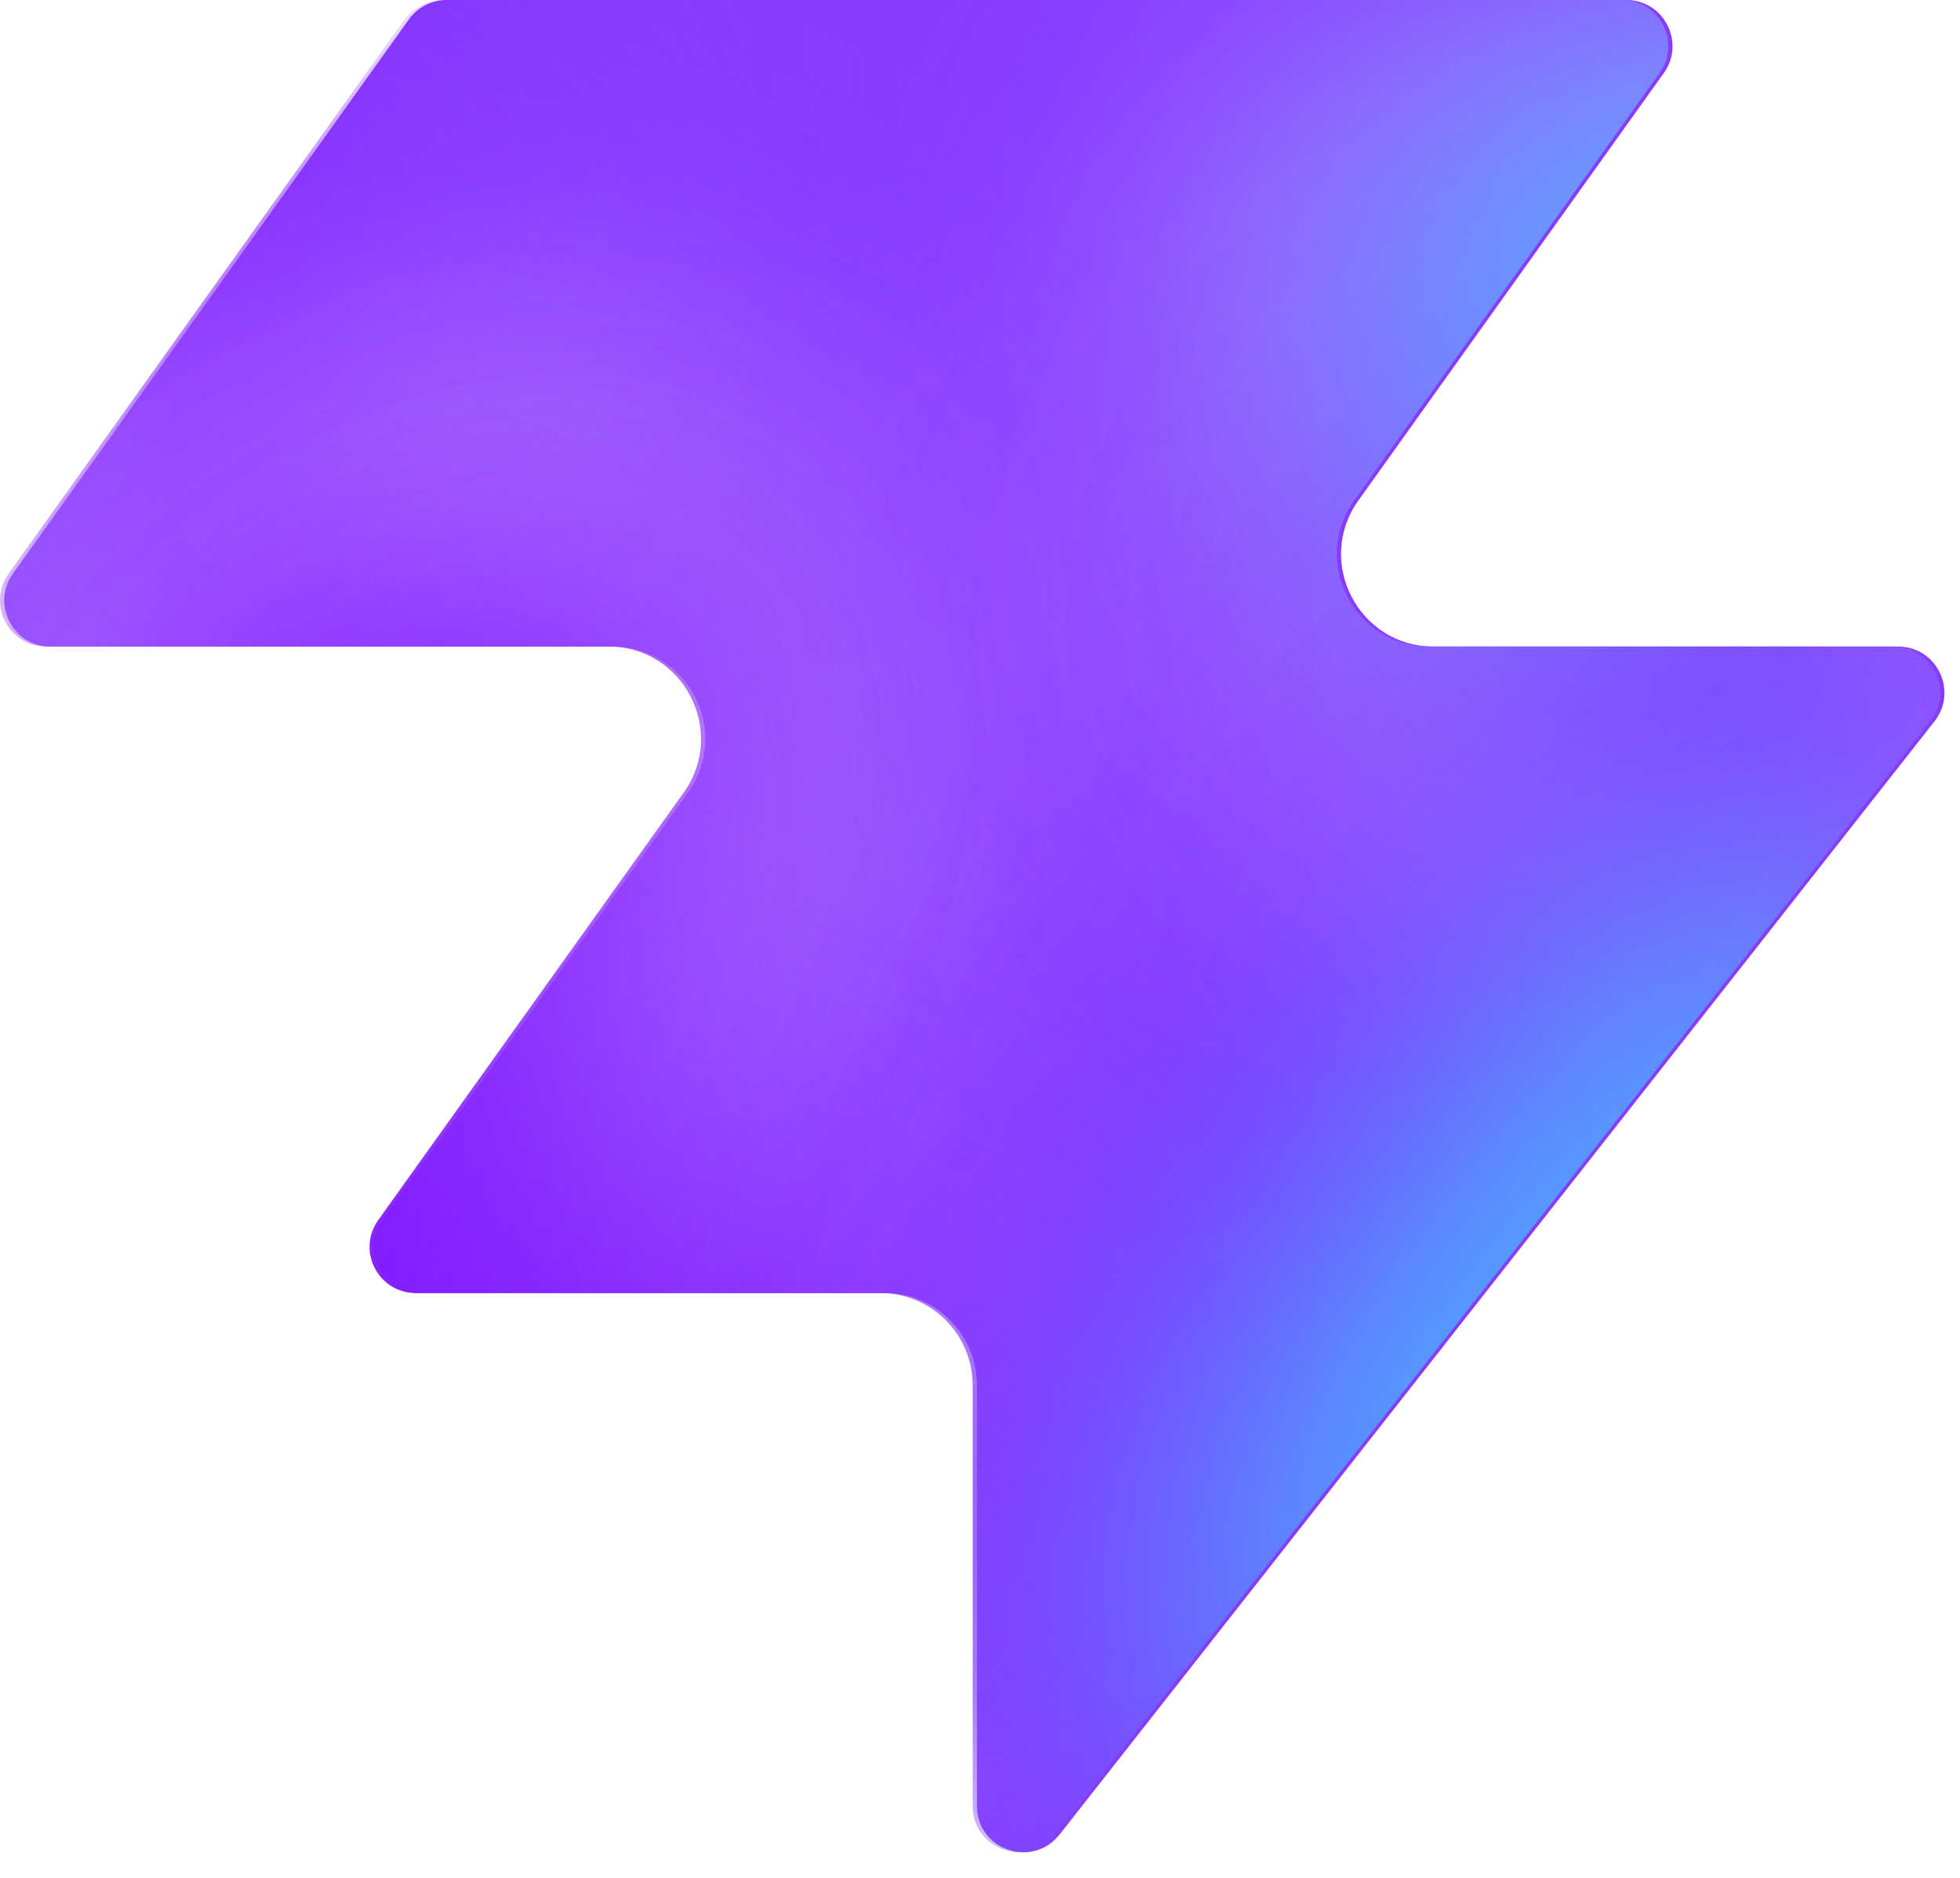
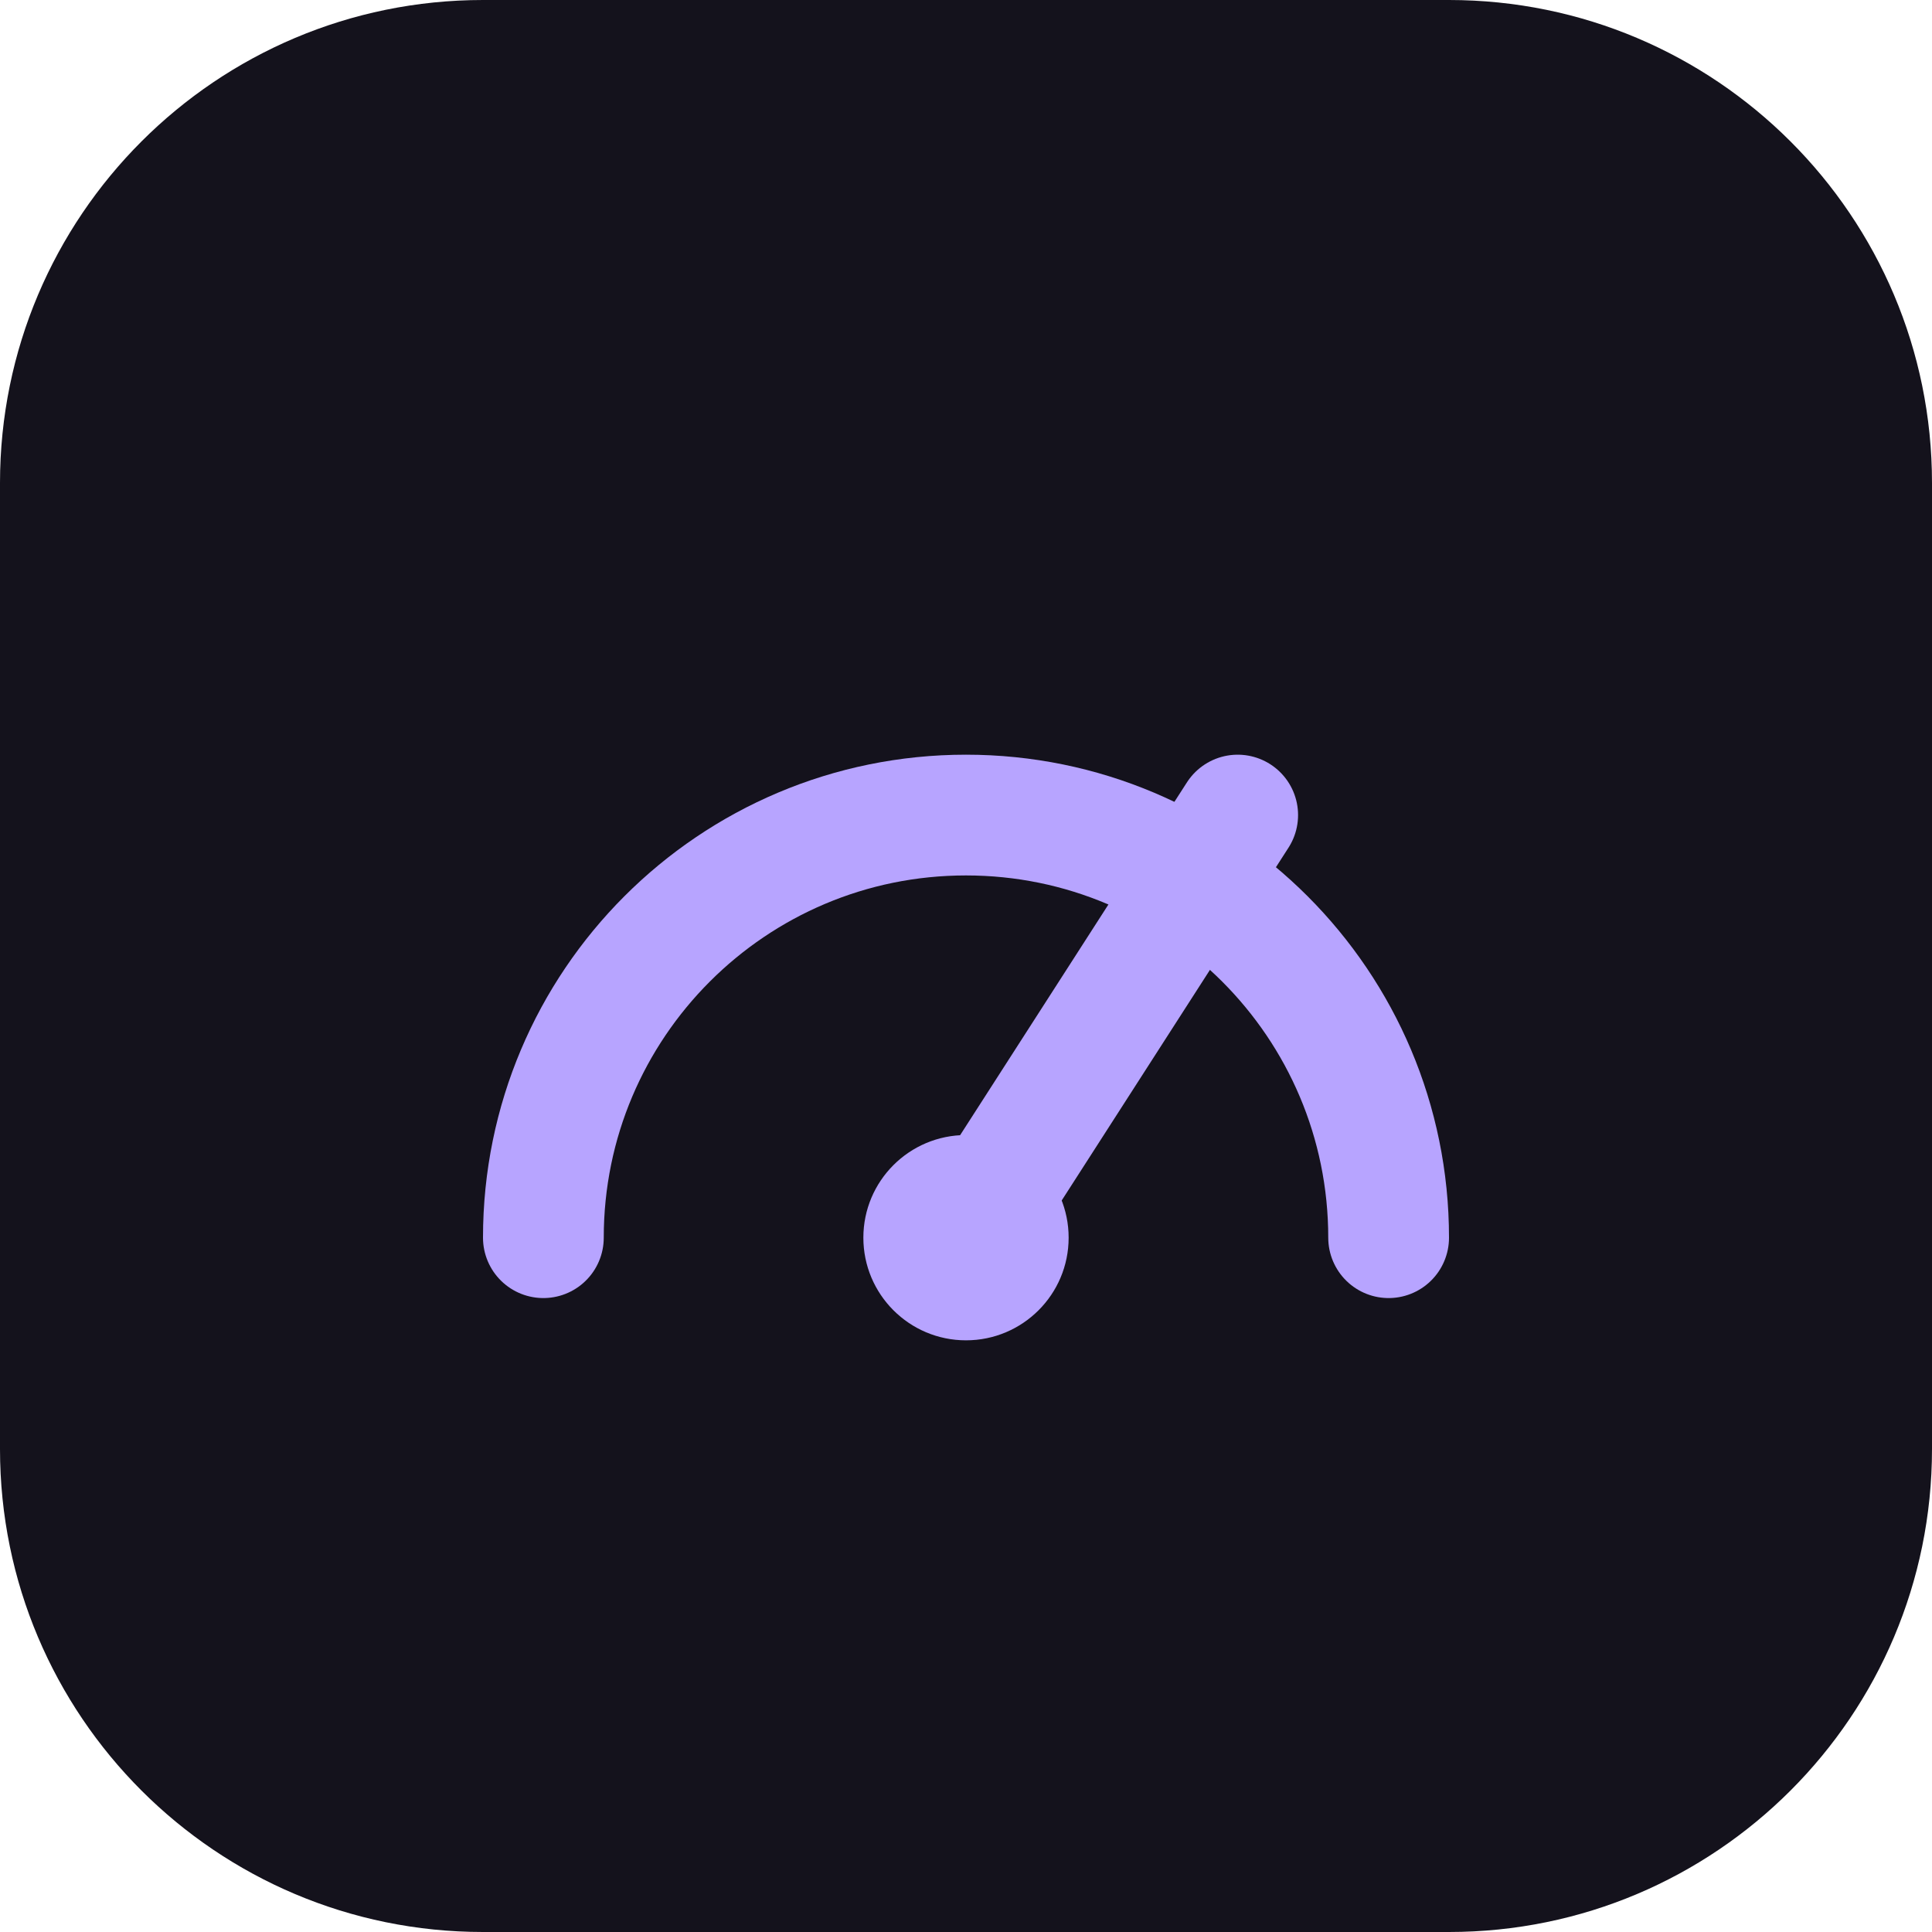
- <svg xmlns="http://www.w3.org/2000/svg" width="48" height="46" fill="none" viewBox="0 0 48 46">
-   <path fill="#863bff" d="M25.946 44.938c-.664.845-2.021.375-2.021-.698V33.937a2.26 2.26 0 0 0-2.262-2.262H10.287c-.92 0-1.456-1.04-.92-1.788l7.48-10.471c1.07-1.497 0-3.578-1.842-3.578H1.237c-.92 0-1.456-1.04-.92-1.788L10.013.474c.214-.297.556-.474.92-.474h28.894c.92 0 1.456 1.04.92 1.788l-7.48 10.471c-1.07 1.498 0 3.579 1.842 3.579h11.377c.943 0 1.473 1.088.89 1.83L25.947 44.94z" style="fill:#863bff;fill:color(display-p3 .525 .23 1);fill-opacity:1" />
-   <mask id="a" width="48" height="46" x="0" y="0" maskUnits="userSpaceOnUse" style="mask-type:alpha">
-     <path fill="#000" d="M25.842 44.938c-.664.844-2.021.375-2.021-.698V33.937a2.26 2.26 0 0 0-2.262-2.262H10.183c-.92 0-1.456-1.04-.92-1.788l7.48-10.471c1.07-1.498 0-3.579-1.842-3.579H1.133c-.92 0-1.456-1.04-.92-1.787L9.91.473c.214-.297.556-.474.92-.474h28.894c.92 0 1.456 1.04.92 1.788l-7.48 10.471c-1.07 1.498 0 3.578 1.842 3.578h11.377c.943 0 1.473 1.088.89 1.832L25.843 44.94z" style="fill:#000;fill-opacity:1" />
-   </mask>
-   <g mask="url(#a)">
-     <g filter="url(#b)">
-       <ellipse cx="5.508" cy="14.704" fill="#ede6ff" rx="5.508" ry="14.704" style="fill:#ede6ff;fill:color(display-p3 .927 .903 1);fill-opacity:1" transform="matrix(.00324 1 1 -.00324 -4.47 31.516)" />
-     </g>
-     <g filter="url(#c)">
-       <ellipse cx="10.399" cy="29.851" fill="#ede6ff" rx="10.399" ry="29.851" style="fill:#ede6ff;fill:color(display-p3 .927 .903 1);fill-opacity:1" transform="matrix(.00324 1 1 -.00324 -39.328 7.883)" />
-     </g>
-     <g filter="url(#d)">
-       <ellipse cx="5.508" cy="30.487" fill="#7e14ff" rx="5.508" ry="30.487" style="fill:#7e14ff;fill:color(display-p3 .492 .077 1);fill-opacity:1" transform="rotate(89.814 -25.913 -14.639)scale(1 -1)" />
-     </g>
-     <g filter="url(#e)">
-       <ellipse cx="5.508" cy="30.599" fill="#7e14ff" rx="5.508" ry="30.599" style="fill:#7e14ff;fill:color(display-p3 .492 .077 1);fill-opacity:1" transform="rotate(89.814 -32.644 -3.334)scale(1 -1)" />
-     </g>
-     <g filter="url(#f)">
-       <ellipse cx="5.508" cy="30.599" fill="#7e14ff" rx="5.508" ry="30.599" style="fill:#7e14ff;fill:color(display-p3 .492 .077 1);fill-opacity:1" transform="matrix(.00324 1 1 -.00324 -34.34 30.47)" />
-     </g>
-     <g filter="url(#g)">
-       <ellipse cx="14.072" cy="22.078" fill="#ede6ff" rx="14.072" ry="22.078" style="fill:#ede6ff;fill:color(display-p3 .927 .903 1);fill-opacity:1" transform="rotate(93.35 24.506 48.493)scale(-1 1)" />
-     </g>
-     <g filter="url(#h)">
-       <ellipse cx="3.47" cy="21.501" fill="#7e14ff" rx="3.47" ry="21.501" style="fill:#7e14ff;fill:color(display-p3 .492 .077 1);fill-opacity:1" transform="rotate(89.009 28.708 47.59)scale(-1 1)" />
-     </g>
-     <g filter="url(#i)">
-       <ellipse cx="3.47" cy="21.501" fill="#7e14ff" rx="3.47" ry="21.501" style="fill:#7e14ff;fill:color(display-p3 .492 .077 1);fill-opacity:1" transform="rotate(89.009 28.708 47.59)scale(-1 1)" />
-     </g>
-     <g filter="url(#j)">
-       <ellipse cx=".387" cy="8.972" fill="#7e14ff" rx="4.407" ry="29.108" style="fill:#7e14ff;fill:color(display-p3 .492 .077 1);fill-opacity:1" transform="rotate(39.51 .387 8.972)" />
-     </g>
-     <g filter="url(#k)">
-       <ellipse cx="47.523" cy="-6.092" fill="#7e14ff" rx="4.407" ry="29.108" style="fill:#7e14ff;fill:color(display-p3 .492 .077 1);fill-opacity:1" transform="rotate(37.892 47.523 -6.092)" />
-     </g>
-     <g filter="url(#l)">
-       <ellipse cx="41.412" cy="6.333" fill="#47bfff" rx="5.971" ry="9.665" style="fill:#47bfff;fill:color(display-p3 .28 .748 1);fill-opacity:1" transform="rotate(37.892 41.412 6.333)" />
-     </g>
-     <g filter="url(#m)">
-       <ellipse cx="-1.879" cy="38.332" fill="#7e14ff" rx="4.407" ry="29.108" style="fill:#7e14ff;fill:color(display-p3 .492 .077 1);fill-opacity:1" transform="rotate(37.892 -1.88 38.332)" />
-     </g>
-     <g filter="url(#n)">
-       <ellipse cx="-1.879" cy="38.332" fill="#7e14ff" rx="4.407" ry="29.108" style="fill:#7e14ff;fill:color(display-p3 .492 .077 1);fill-opacity:1" transform="rotate(37.892 -1.88 38.332)" />
-     </g>
-     <g filter="url(#o)">
-       <ellipse cx="35.651" cy="29.907" fill="#7e14ff" rx="4.407" ry="29.108" style="fill:#7e14ff;fill:color(display-p3 .492 .077 1);fill-opacity:1" transform="rotate(37.892 35.651 29.907)" />
-     </g>
-     <g filter="url(#p)">
-       <ellipse cx="38.418" cy="32.4" fill="#47bfff" rx="5.971" ry="15.297" style="fill:#47bfff;fill:color(display-p3 .28 .748 1);fill-opacity:1" transform="rotate(37.892 38.418 32.4)" />
-     </g>
+ <svg xmlns="http://www.w3.org/2000/svg" width="32" height="32" viewBox="0 0 32 32" role="img" aria-label="Micro Cockpit">
+   <rect width="32" height="32" rx="8" fill="#14121c" />
+   <g fill="none" stroke="#b7a4ff" stroke-width="2" stroke-linecap="round">
+     <path d="M9 20.5 A 7 7 0 0 1 23 20.5" />
+     <line x1="16" y1="20.5" x2="20.5" y2="13.5" />
  </g>
-   <defs>
-     <filter id="b" width="60.045" height="41.654" x="-19.77" y="16.149" color-interpolation-filters="sRGB" filterUnits="userSpaceOnUse">
-       <feFlood flood-opacity="0" result="BackgroundImageFix" />
-       <feBlend in="SourceGraphic" in2="BackgroundImageFix" result="shape" />
-       <feGaussianBlur result="effect1_foregroundBlur_2002_17158" stdDeviation="7.659" />
-     </filter>
-     <filter id="c" width="90.34" height="51.437" x="-54.613" y="-7.533" color-interpolation-filters="sRGB" filterUnits="userSpaceOnUse">
-       <feFlood flood-opacity="0" result="BackgroundImageFix" />
-       <feBlend in="SourceGraphic" in2="BackgroundImageFix" result="shape" />
-       <feGaussianBlur result="effect1_foregroundBlur_2002_17158" stdDeviation="7.659" />
-     </filter>
-     <filter id="d" width="79.355" height="29.4" x="-49.64" y="2.03" color-interpolation-filters="sRGB" filterUnits="userSpaceOnUse">
-       <feFlood flood-opacity="0" result="BackgroundImageFix" />
-       <feBlend in="SourceGraphic" in2="BackgroundImageFix" result="shape" />
-       <feGaussianBlur result="effect1_foregroundBlur_2002_17158" stdDeviation="4.596" />
-     </filter>
-     <filter id="e" width="79.579" height="29.4" x="-45.045" y="20.029" color-interpolation-filters="sRGB" filterUnits="userSpaceOnUse">
-       <feFlood flood-opacity="0" result="BackgroundImageFix" />
-       <feBlend in="SourceGraphic" in2="BackgroundImageFix" result="shape" />
-       <feGaussianBlur result="effect1_foregroundBlur_2002_17158" stdDeviation="4.596" />
-     </filter>
-     <filter id="f" width="79.579" height="29.4" x="-43.513" y="21.178" color-interpolation-filters="sRGB" filterUnits="userSpaceOnUse">
-       <feFlood flood-opacity="0" result="BackgroundImageFix" />
-       <feBlend in="SourceGraphic" in2="BackgroundImageFix" result="shape" />
-       <feGaussianBlur result="effect1_foregroundBlur_2002_17158" stdDeviation="4.596" />
-     </filter>
-     <filter id="g" width="74.749" height="58.852" x="15.756" y="-17.901" color-interpolation-filters="sRGB" filterUnits="userSpaceOnUse">
-       <feFlood flood-opacity="0" result="BackgroundImageFix" />
-       <feBlend in="SourceGraphic" in2="BackgroundImageFix" result="shape" />
-       <feGaussianBlur result="effect1_foregroundBlur_2002_17158" stdDeviation="7.659" />
-     </filter>
-     <filter id="h" width="61.377" height="25.362" x="23.548" y="2.284" color-interpolation-filters="sRGB" filterUnits="userSpaceOnUse">
-       <feFlood flood-opacity="0" result="BackgroundImageFix" />
-       <feBlend in="SourceGraphic" in2="BackgroundImageFix" result="shape" />
-       <feGaussianBlur result="effect1_foregroundBlur_2002_17158" stdDeviation="4.596" />
-     </filter>
-     <filter id="i" width="61.377" height="25.362" x="23.548" y="2.284" color-interpolation-filters="sRGB" filterUnits="userSpaceOnUse">
-       <feFlood flood-opacity="0" result="BackgroundImageFix" />
-       <feBlend in="SourceGraphic" in2="BackgroundImageFix" result="shape" />
-       <feGaussianBlur result="effect1_foregroundBlur_2002_17158" stdDeviation="4.596" />
-     </filter>
-     <filter id="j" width="56.045" height="63.649" x="-27.636" y="-22.853" color-interpolation-filters="sRGB" filterUnits="userSpaceOnUse">
-       <feFlood flood-opacity="0" result="BackgroundImageFix" />
-       <feBlend in="SourceGraphic" in2="BackgroundImageFix" result="shape" />
-       <feGaussianBlur result="effect1_foregroundBlur_2002_17158" stdDeviation="4.596" />
-     </filter>
-     <filter id="k" width="54.814" height="64.646" x="20.116" y="-38.415" color-interpolation-filters="sRGB" filterUnits="userSpaceOnUse">
-       <feFlood flood-opacity="0" result="BackgroundImageFix" />
-       <feBlend in="SourceGraphic" in2="BackgroundImageFix" result="shape" />
-       <feGaussianBlur result="effect1_foregroundBlur_2002_17158" stdDeviation="4.596" />
-     </filter>
-     <filter id="l" width="33.541" height="35.313" x="24.641" y="-11.323" color-interpolation-filters="sRGB" filterUnits="userSpaceOnUse">
-       <feFlood flood-opacity="0" result="BackgroundImageFix" />
-       <feBlend in="SourceGraphic" in2="BackgroundImageFix" result="shape" />
-       <feGaussianBlur result="effect1_foregroundBlur_2002_17158" stdDeviation="4.596" />
-     </filter>
-     <filter id="m" width="54.814" height="64.646" x="-29.286" y="6.009" color-interpolation-filters="sRGB" filterUnits="userSpaceOnUse">
-       <feFlood flood-opacity="0" result="BackgroundImageFix" />
-       <feBlend in="SourceGraphic" in2="BackgroundImageFix" result="shape" />
-       <feGaussianBlur result="effect1_foregroundBlur_2002_17158" stdDeviation="4.596" />
-     </filter>
-     <filter id="n" width="54.814" height="64.646" x="-29.286" y="6.009" color-interpolation-filters="sRGB" filterUnits="userSpaceOnUse">
-       <feFlood flood-opacity="0" result="BackgroundImageFix" />
-       <feBlend in="SourceGraphic" in2="BackgroundImageFix" result="shape" />
-       <feGaussianBlur result="effect1_foregroundBlur_2002_17158" stdDeviation="4.596" />
-     </filter>
-     <filter id="o" width="54.814" height="64.646" x="8.244" y="-2.416" color-interpolation-filters="sRGB" filterUnits="userSpaceOnUse">
-       <feFlood flood-opacity="0" result="BackgroundImageFix" />
-       <feBlend in="SourceGraphic" in2="BackgroundImageFix" result="shape" />
-       <feGaussianBlur result="effect1_foregroundBlur_2002_17158" stdDeviation="4.596" />
-     </filter>
-     <filter id="p" width="39.409" height="43.623" x="18.713" y="10.588" color-interpolation-filters="sRGB" filterUnits="userSpaceOnUse">
-       <feFlood flood-opacity="0" result="BackgroundImageFix" />
-       <feBlend in="SourceGraphic" in2="BackgroundImageFix" result="shape" />
-       <feGaussianBlur result="effect1_foregroundBlur_2002_17158" stdDeviation="4.596" />
-     </filter>
-   </defs>
+   <circle cx="16" cy="20.5" r="1.7" fill="#b7a4ff" />
</svg>
